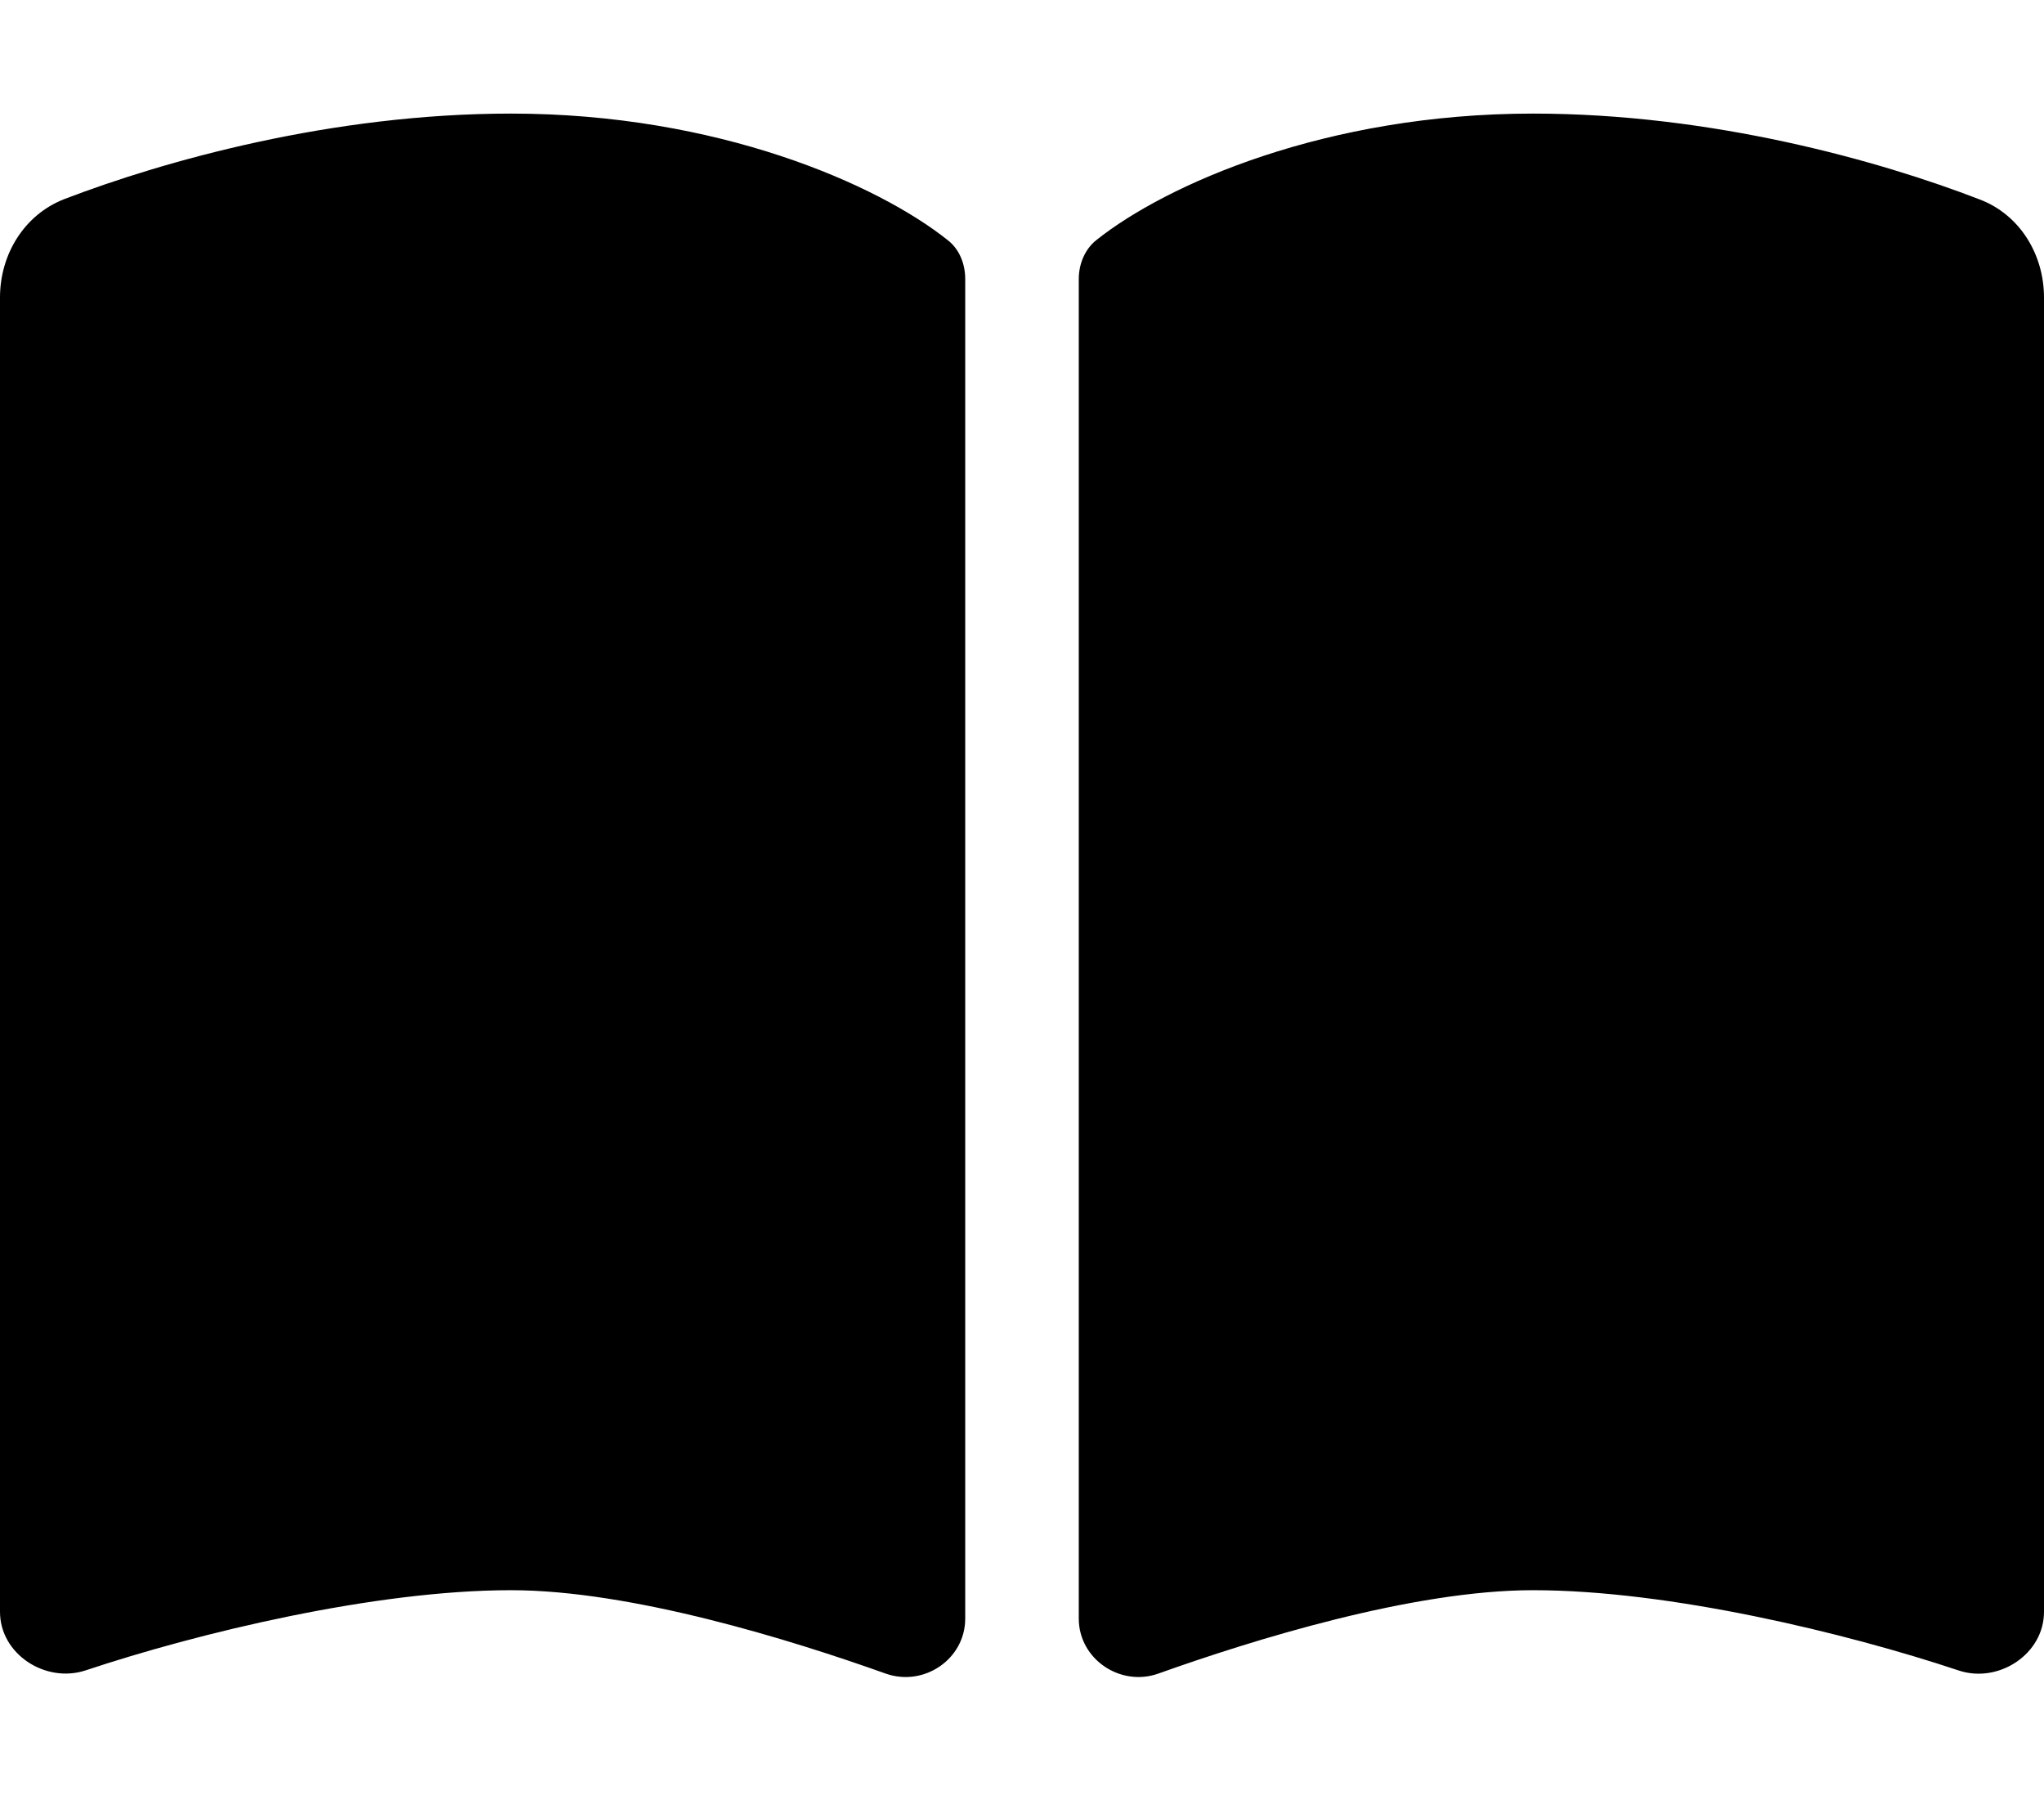
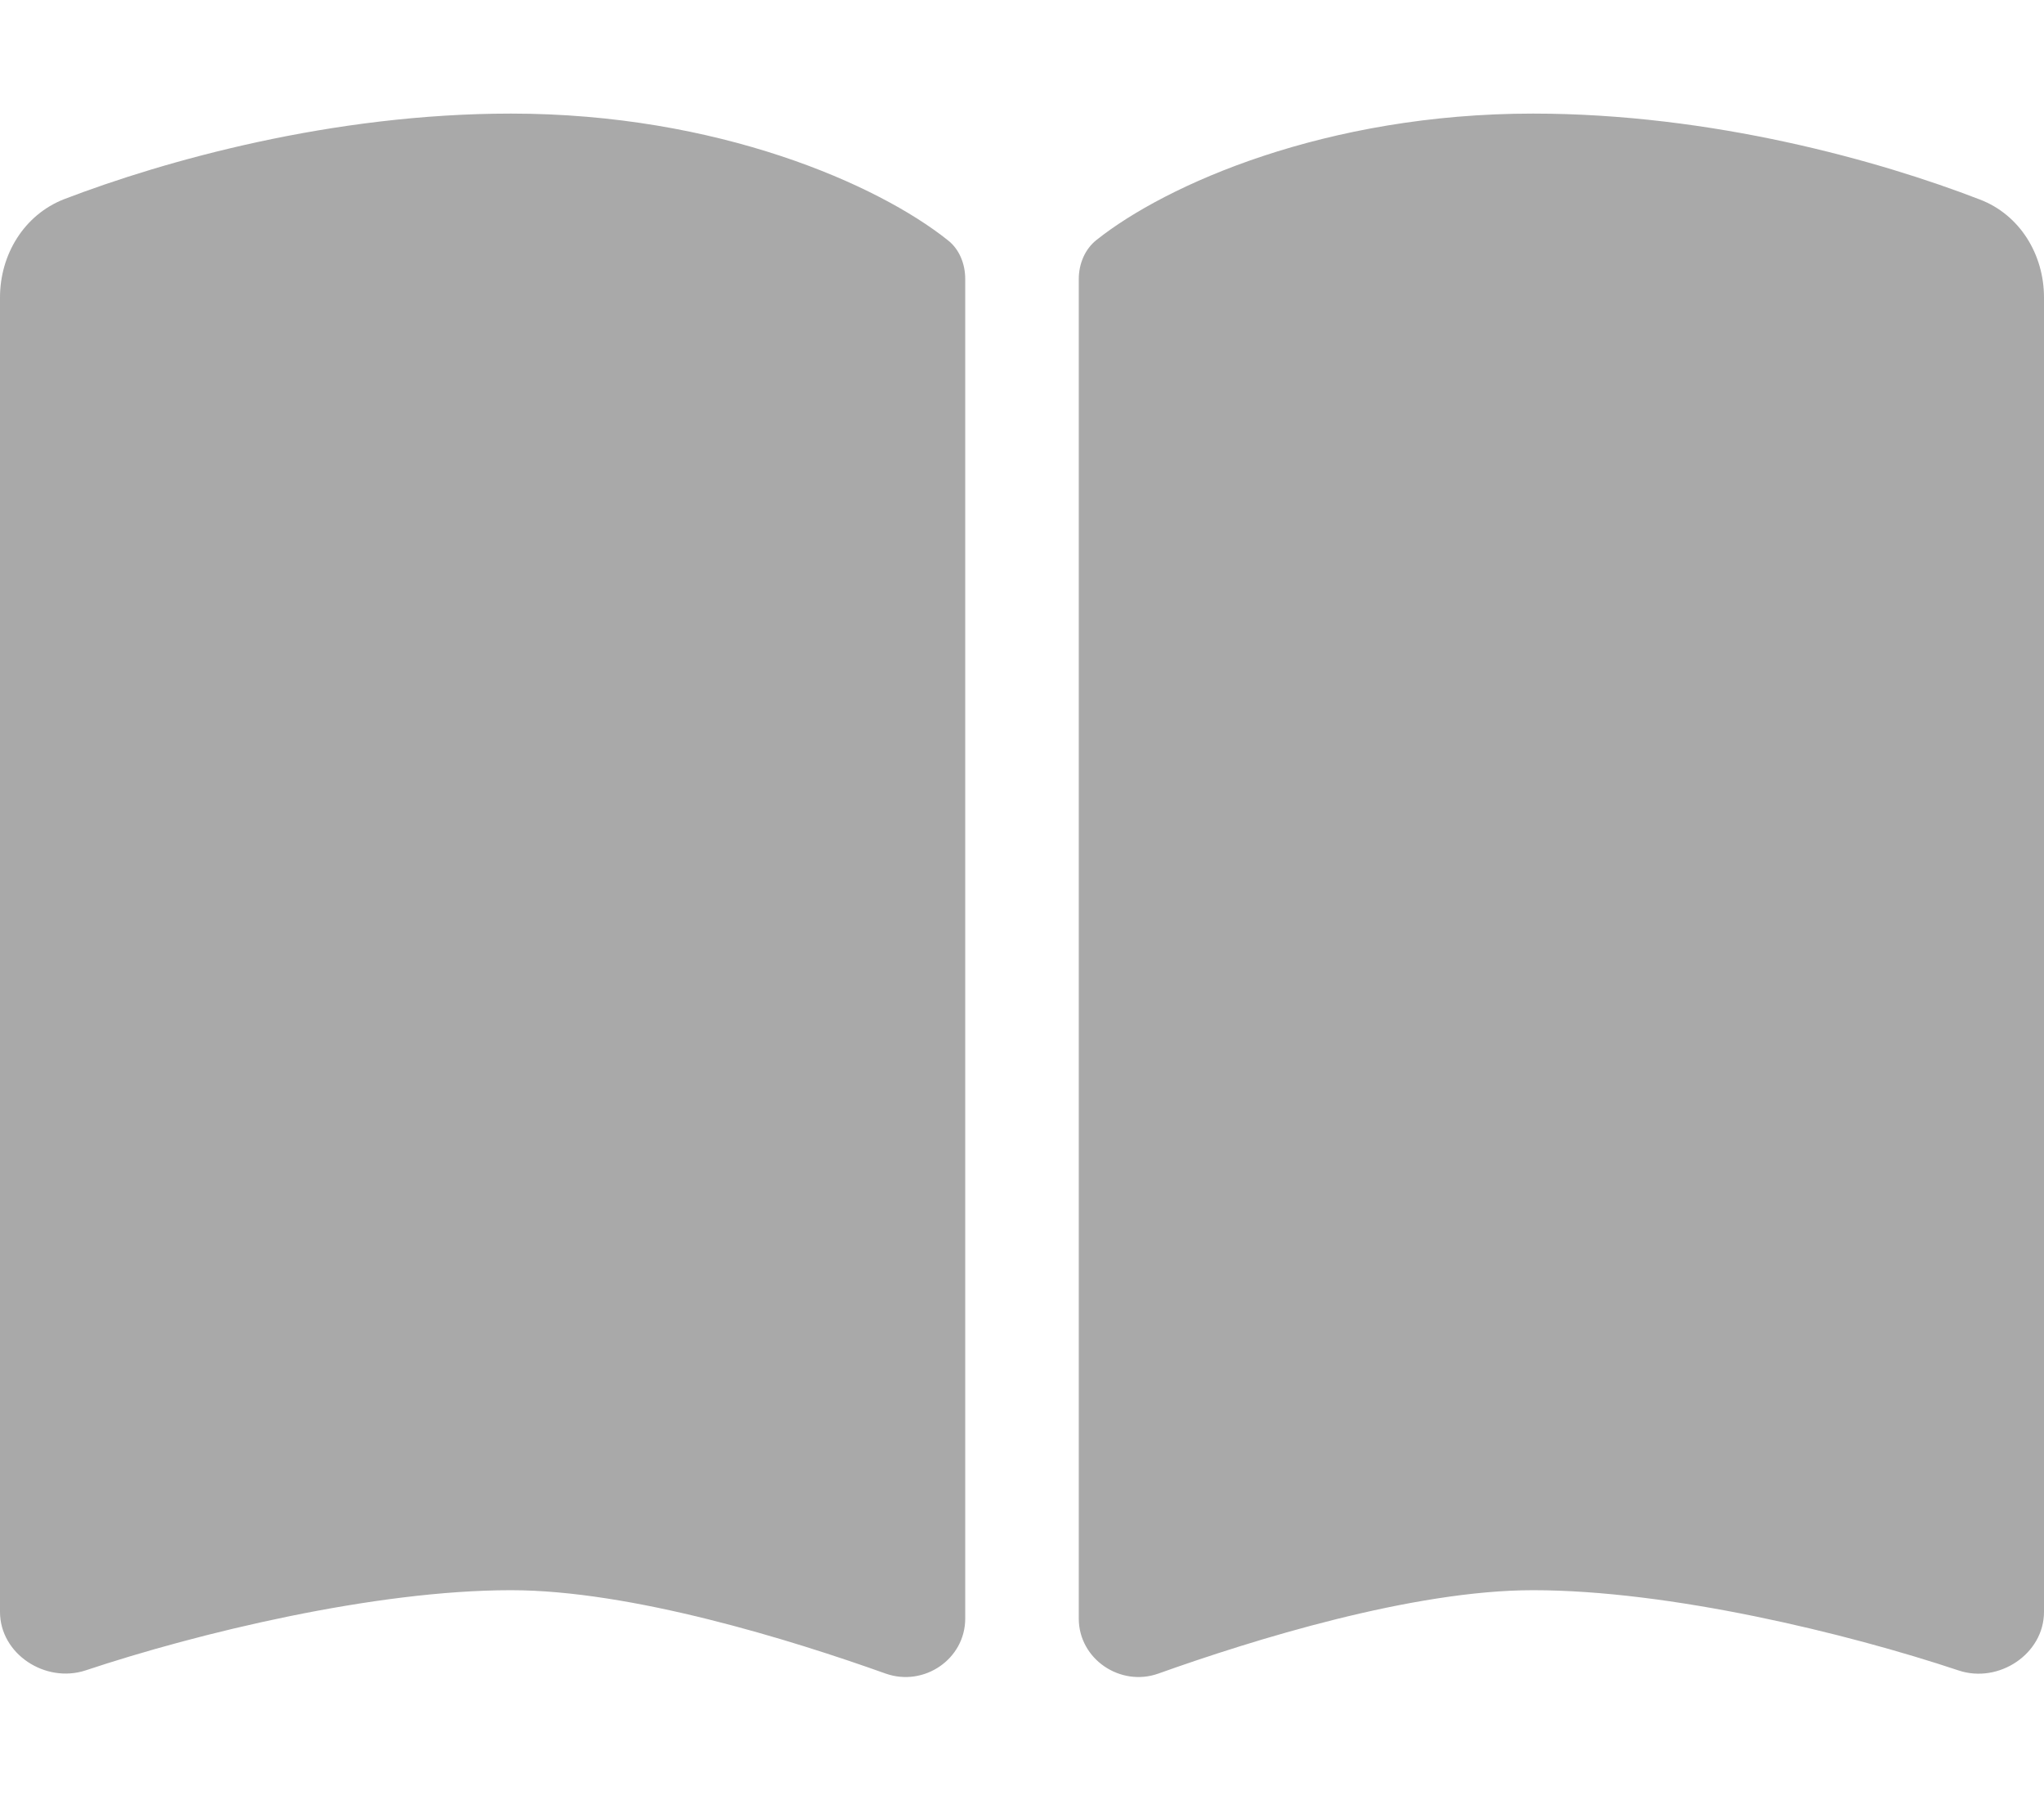
- <svg xmlns="http://www.w3.org/2000/svg" viewBox="0 0 576 512">
+ <svg xmlns="http://www.w3.org/2000/svg" viewBox="0 0 576 512" fill="#A9A9A9">
  <path d="M249.6 471.5c10.8 3.8 22.4-4.1 22.4-15.5V78.6c0-4.2-1.6-8.4-5-11C247.4 52 202.4 32 144 32C93.5 32 46.3 45.3 18.1 56.1C6.8 60.5 0 71.7 0 83.8V454.1c0 11.9 12.8 20.2 24.1 16.5C55.6 460.1 105.5 448 144 448c33.9 0 79 14 105.6 23.5zm76.8 0C353 462 398.1 448 432 448c38.5 0 88.4 12.1 119.9 22.6c11.3 3.8 24.1-4.6 24.1-16.5V83.8c0-12.1-6.8-23.3-18.1-27.6C529.7 45.3 482.5 32 432 32c-58.4 0-103.4 20-123 35.6c-3.3 2.6-5 6.8-5 11V456c0 11.4 11.7 19.3 22.4 15.5z" />
</svg>
